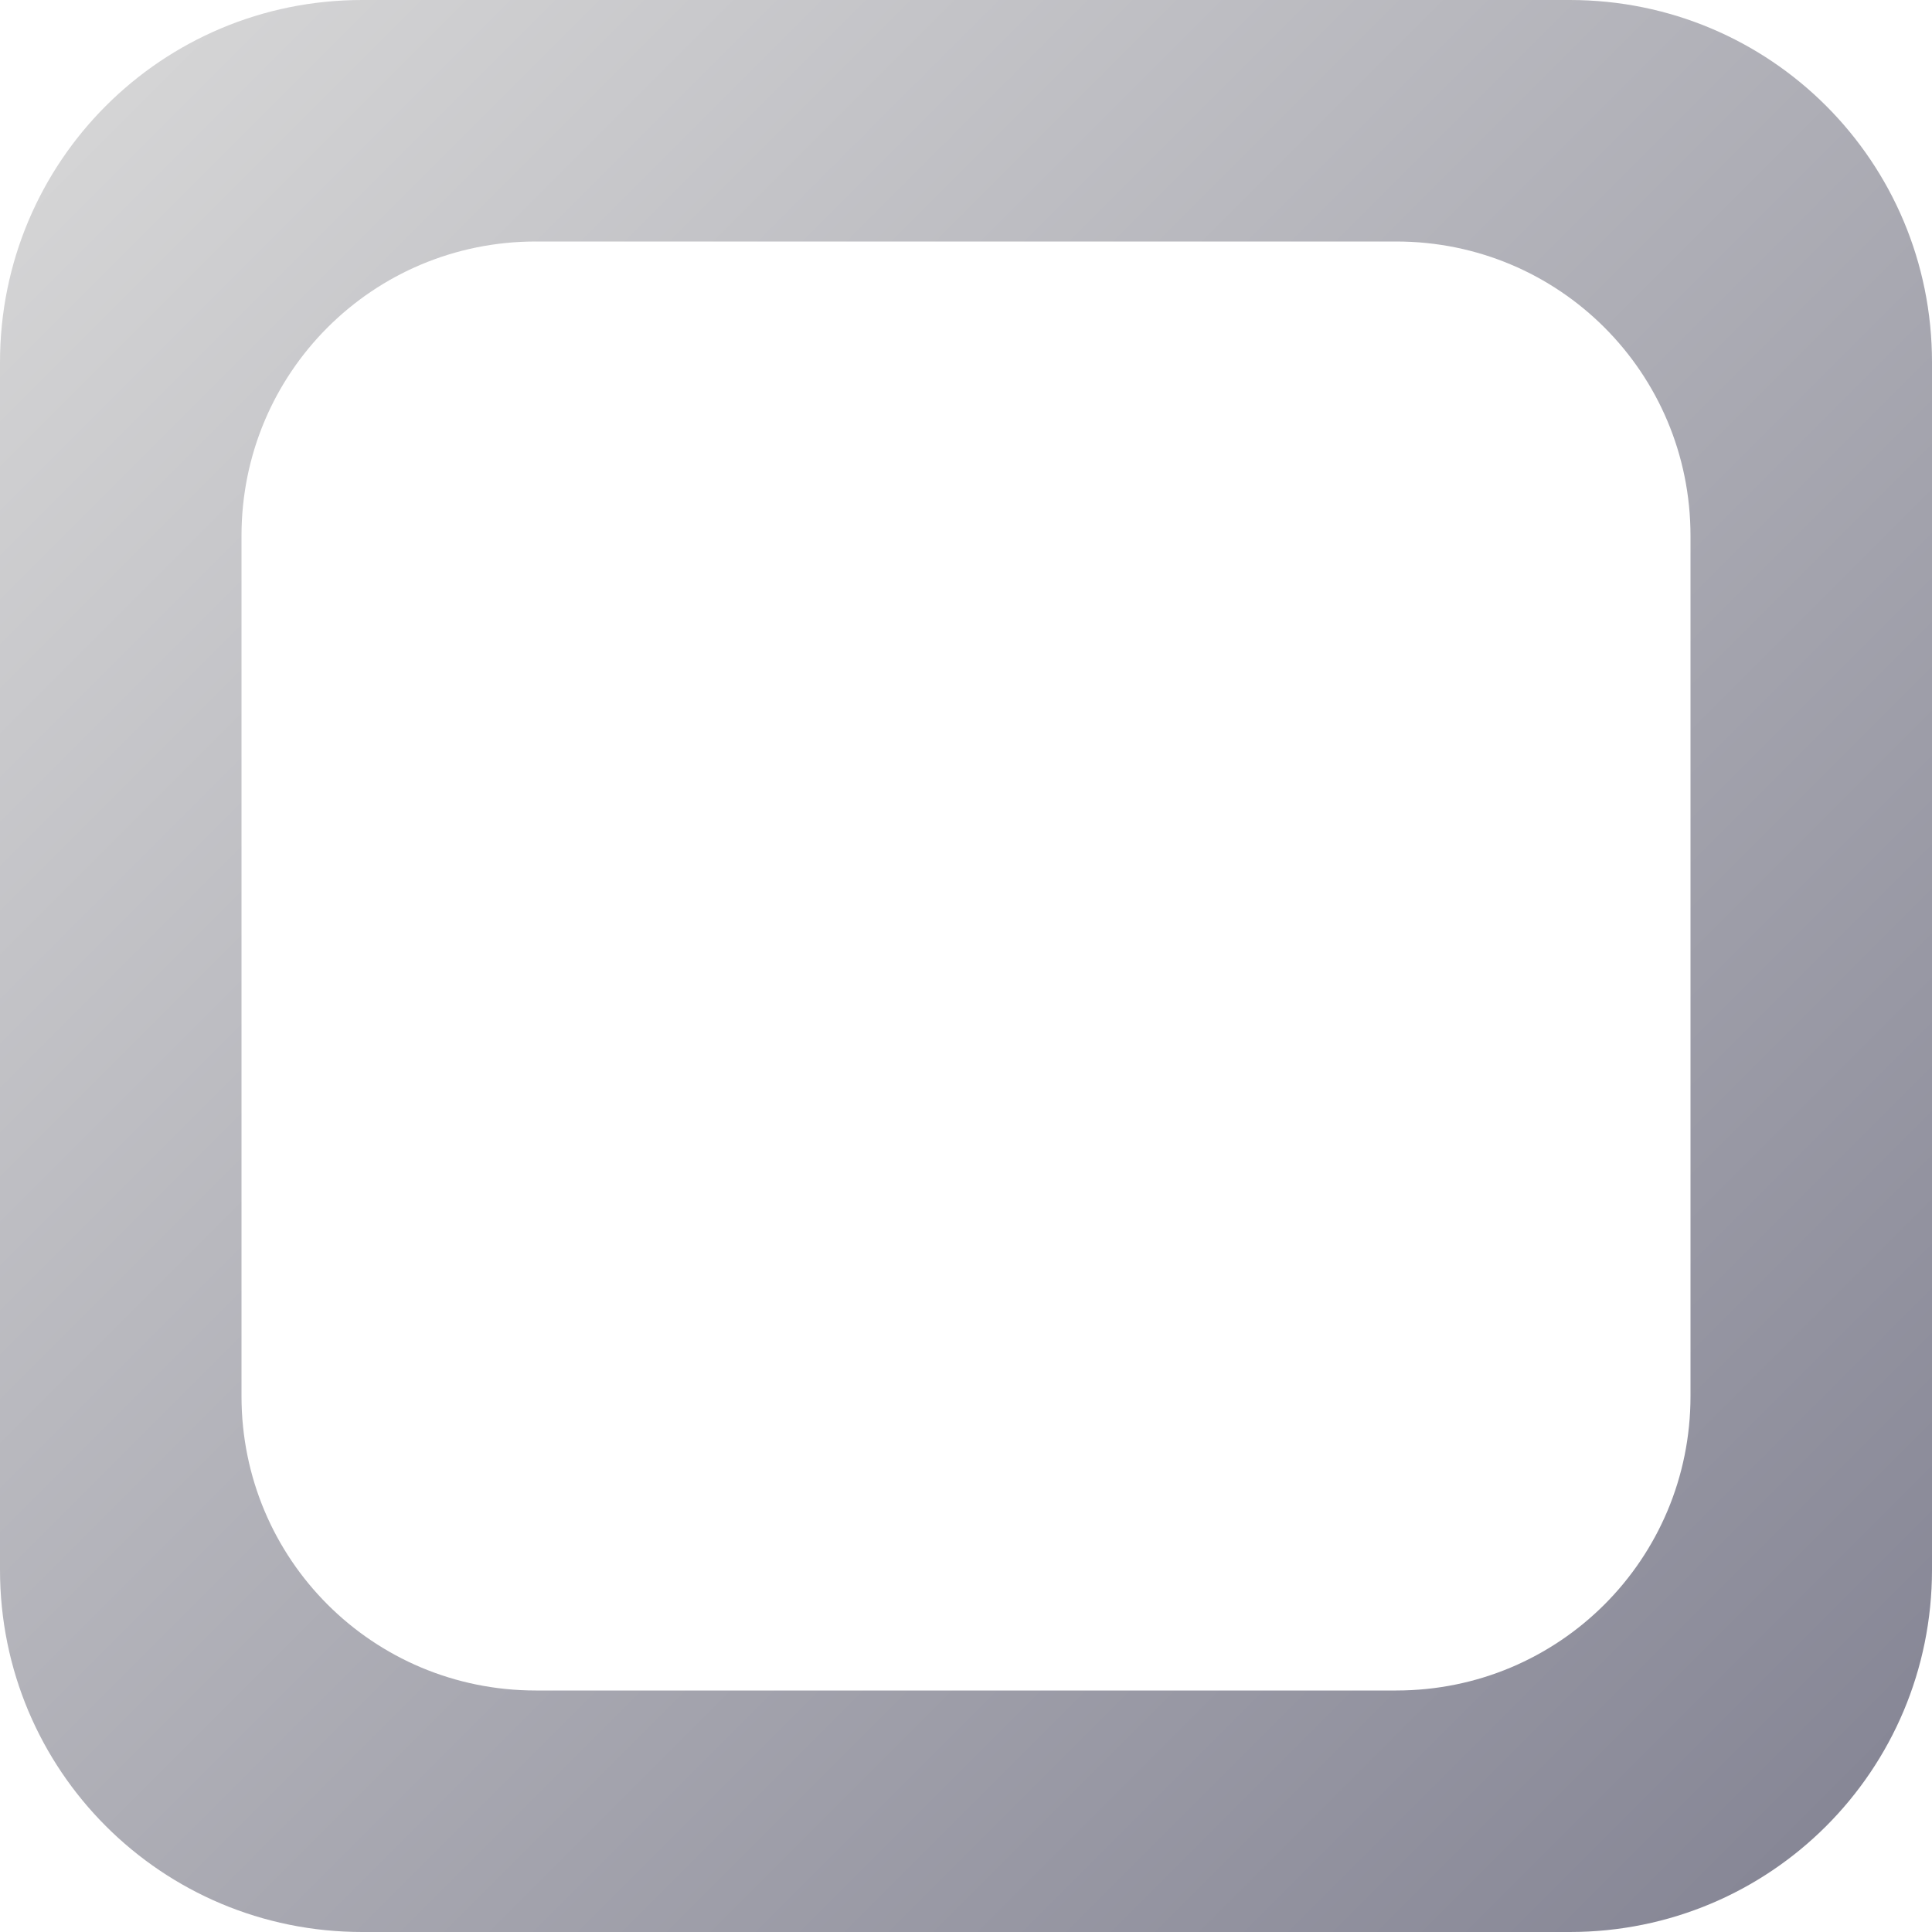
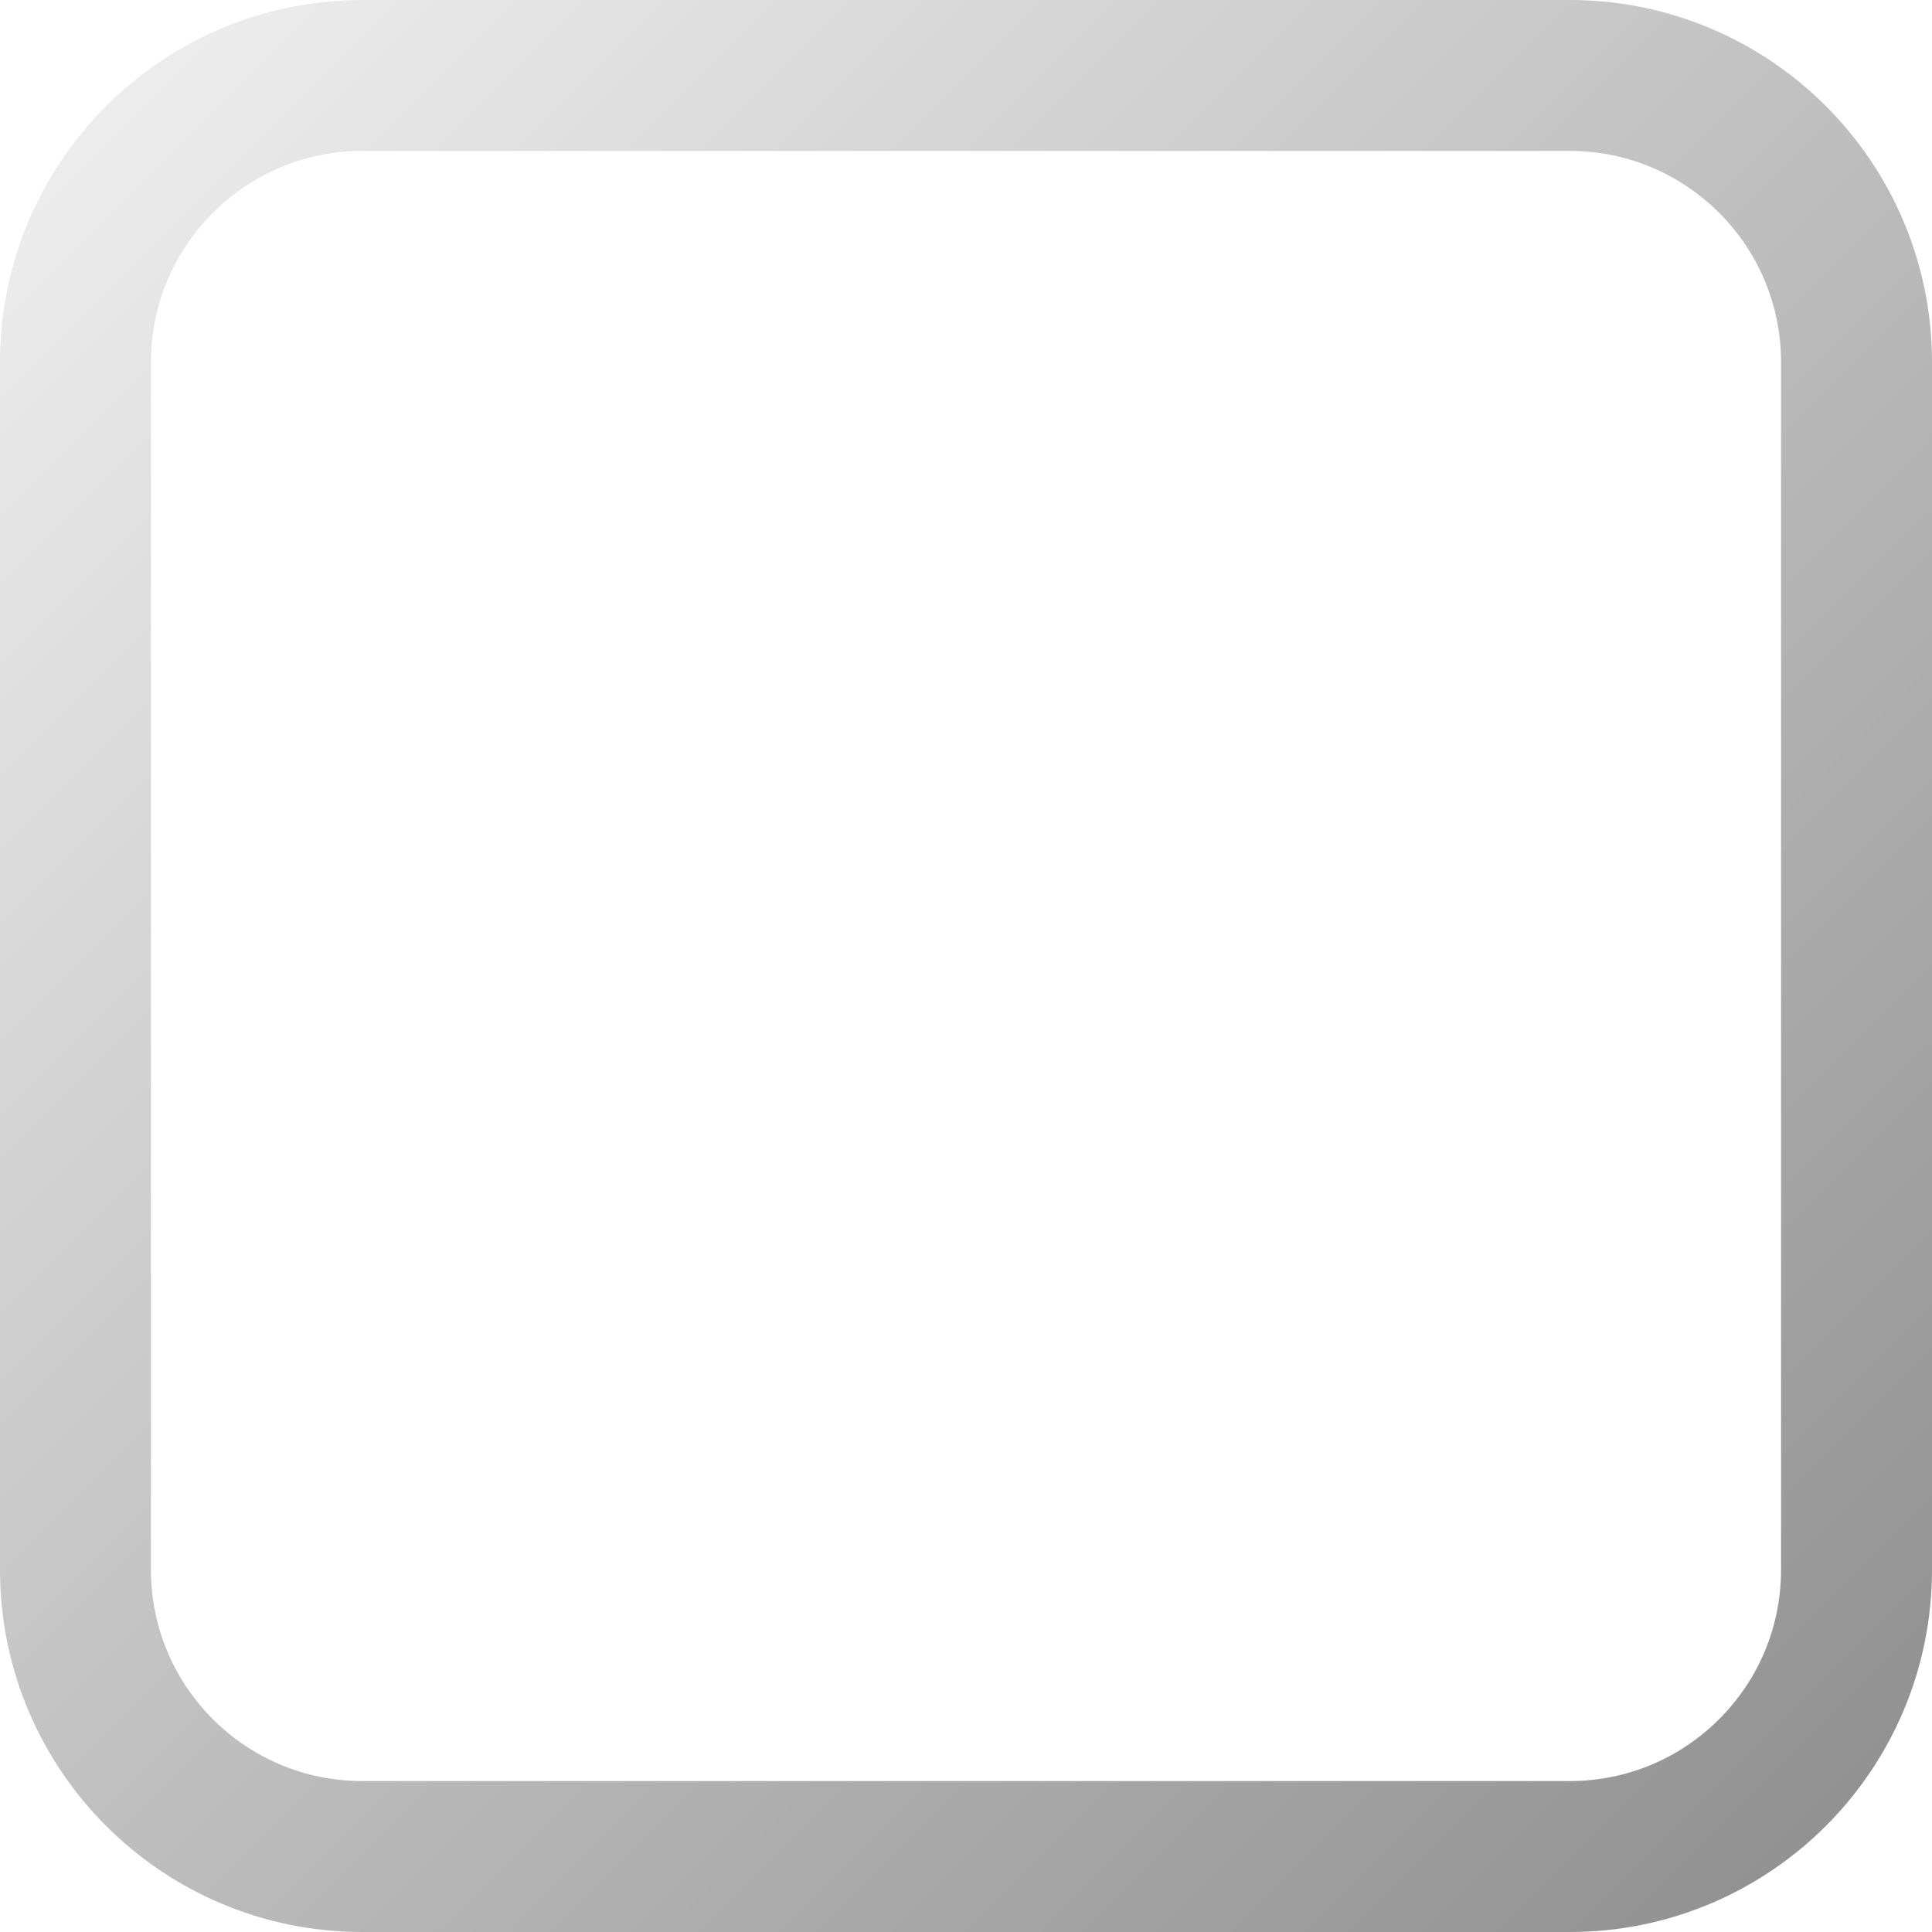
- <svg xmlns="http://www.w3.org/2000/svg" xmlns:xlink="http://www.w3.org/1999/xlink" width="128" height="128" viewBox="0 0 128 128" fill="none" version="1.1" id="svg2">
-   <defs id="defs2">
-     <linearGradient id="linearGradient2">
-       <stop style="stop-color:#d9d9d9;stop-opacity:1;" offset="0" id="stop3" />
-       <stop style="stop-color:#828292;stop-opacity:1;" offset="1" id="stop4" />
+ <svg xmlns="http://www.w3.org/2000/svg" width="128" height="128" viewBox="0 0 128 128" fill="none">
+   <rect x="5" y="5" width="118" height="118" rx="19" stroke="url(#paint0_linear_3_4)" style="" stroke-width="10" />
+   <defs>
+     <linearGradient id="paint0_linear_3_4" x1="0" y1="0" x2="128" y2="128" gradientUnits="userSpaceOnUse">
+       <stop stop-color="#F2F2F2" style="stop-color:#F2F2F2;stop-color:color(display-p3 0.95 0.95 0.95);stop-opacity:1;" />
+       <stop offset="1" stop-color="#8C8C8C" style="stop-color:#8C8C8C;stop-color:color(display-p3 0.55 0.55 0.55);stop-opacity:1;" />
    </linearGradient>
-     <linearGradient id="paint0_linear_1178_4" x1="19" y1="-7.42264e-07" x2="109" y2="128" gradientUnits="userSpaceOnUse">
-       <stop stop-color="#D9D9D9" style="stop-color:#D9D9D9;stop-color:color(display-p3 0.851 0.851 0.851);stop-opacity:1;" id="stop1" />
-       <stop offset="1" stop-color="#828292" style="stop-color:#828292;stop-color:color(display-p3 0.51 0.51 0.573);stop-opacity:1;" id="stop2" />
-     </linearGradient>
-     <linearGradient xlink:href="#linearGradient2" id="linearGradient4" x1="0" y1="0" x2="128" y2="128" gradientUnits="userSpaceOnUse" />
  </defs>
-   <path id="rect2" style="fill:url(#linearGradient4);fill-opacity:1;stroke:none;stroke-width:14;stroke-linecap:square" d="M 24,0 C 10.704,0 0,10.704 0,24 v 80 c 0,13.296 10.704,24 24,24 h 80 c 13.296,0 24,-10.704 24,-24 V 24 C 128,10.704 117.296,0 104,0 Z m 11.5,16 h 57 c 10.803,0 19.5,8.697 19.5,19.5 v 57 c 0,10.803 -8.697,19.5 -19.5,19.5 h -57 C 24.697,112 16,103.303 16,92.5 v -57 C 16,24.697 24.697,16 35.5,16 Z" />
</svg>
